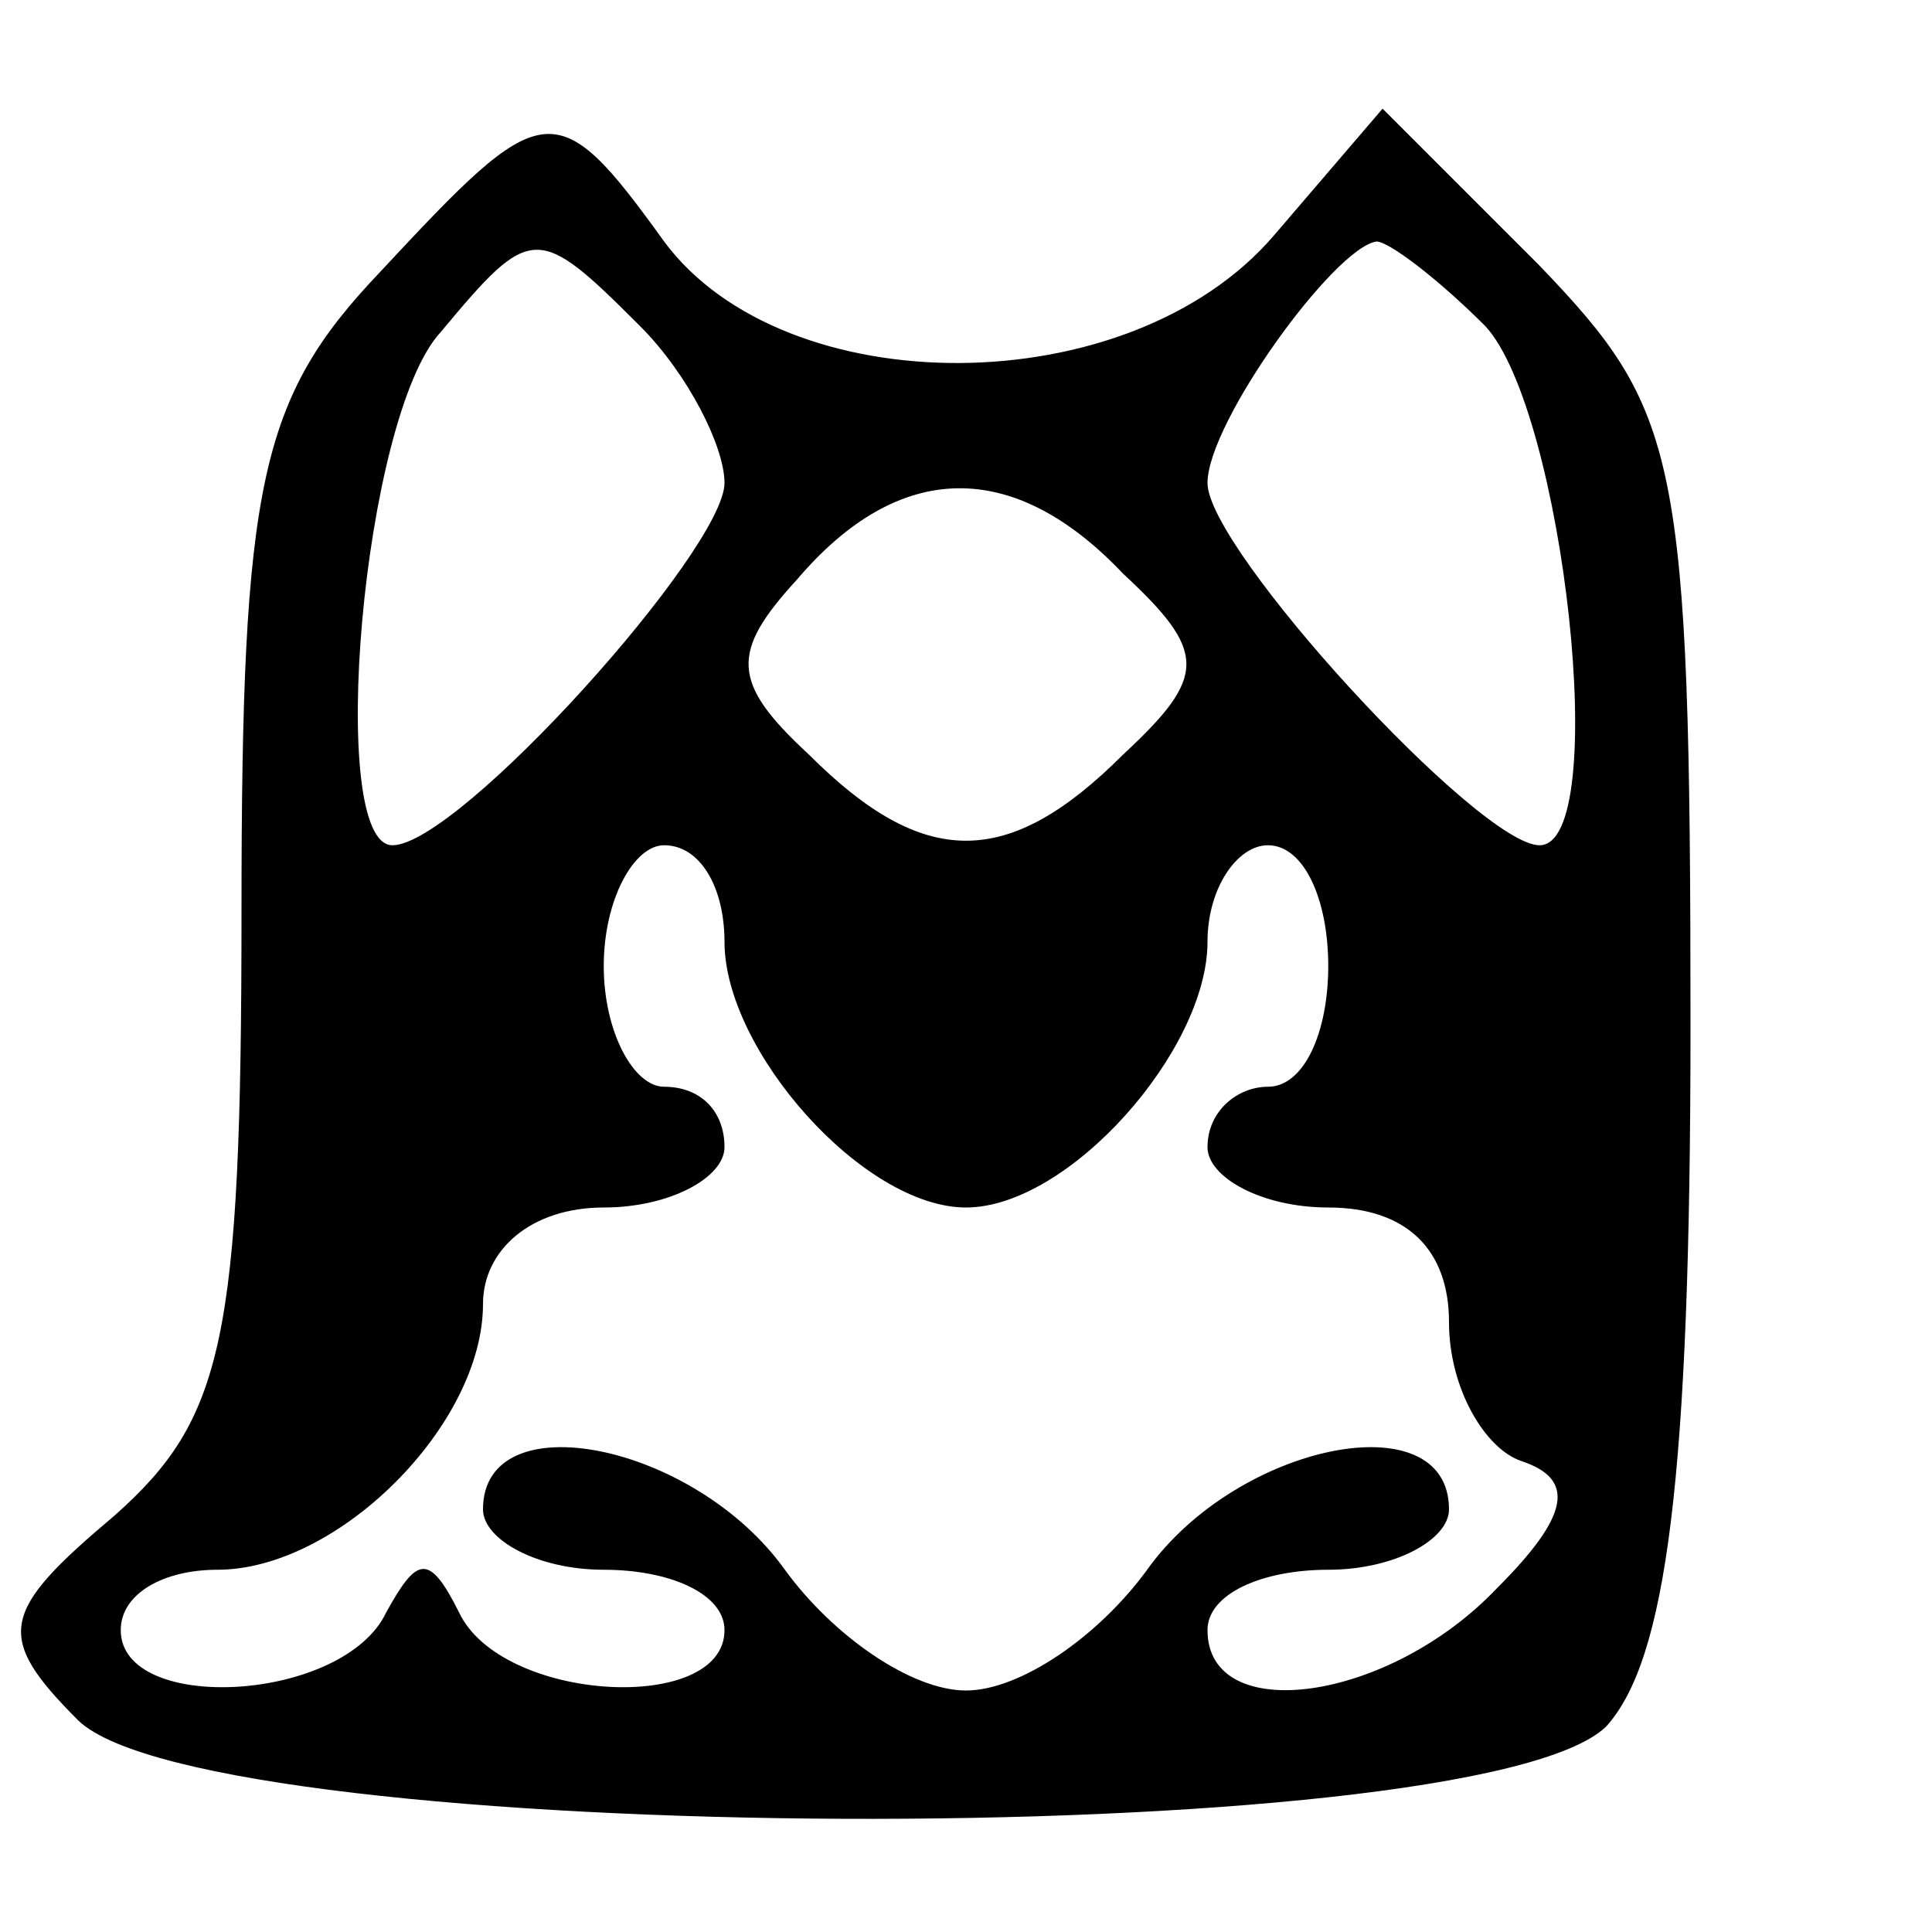
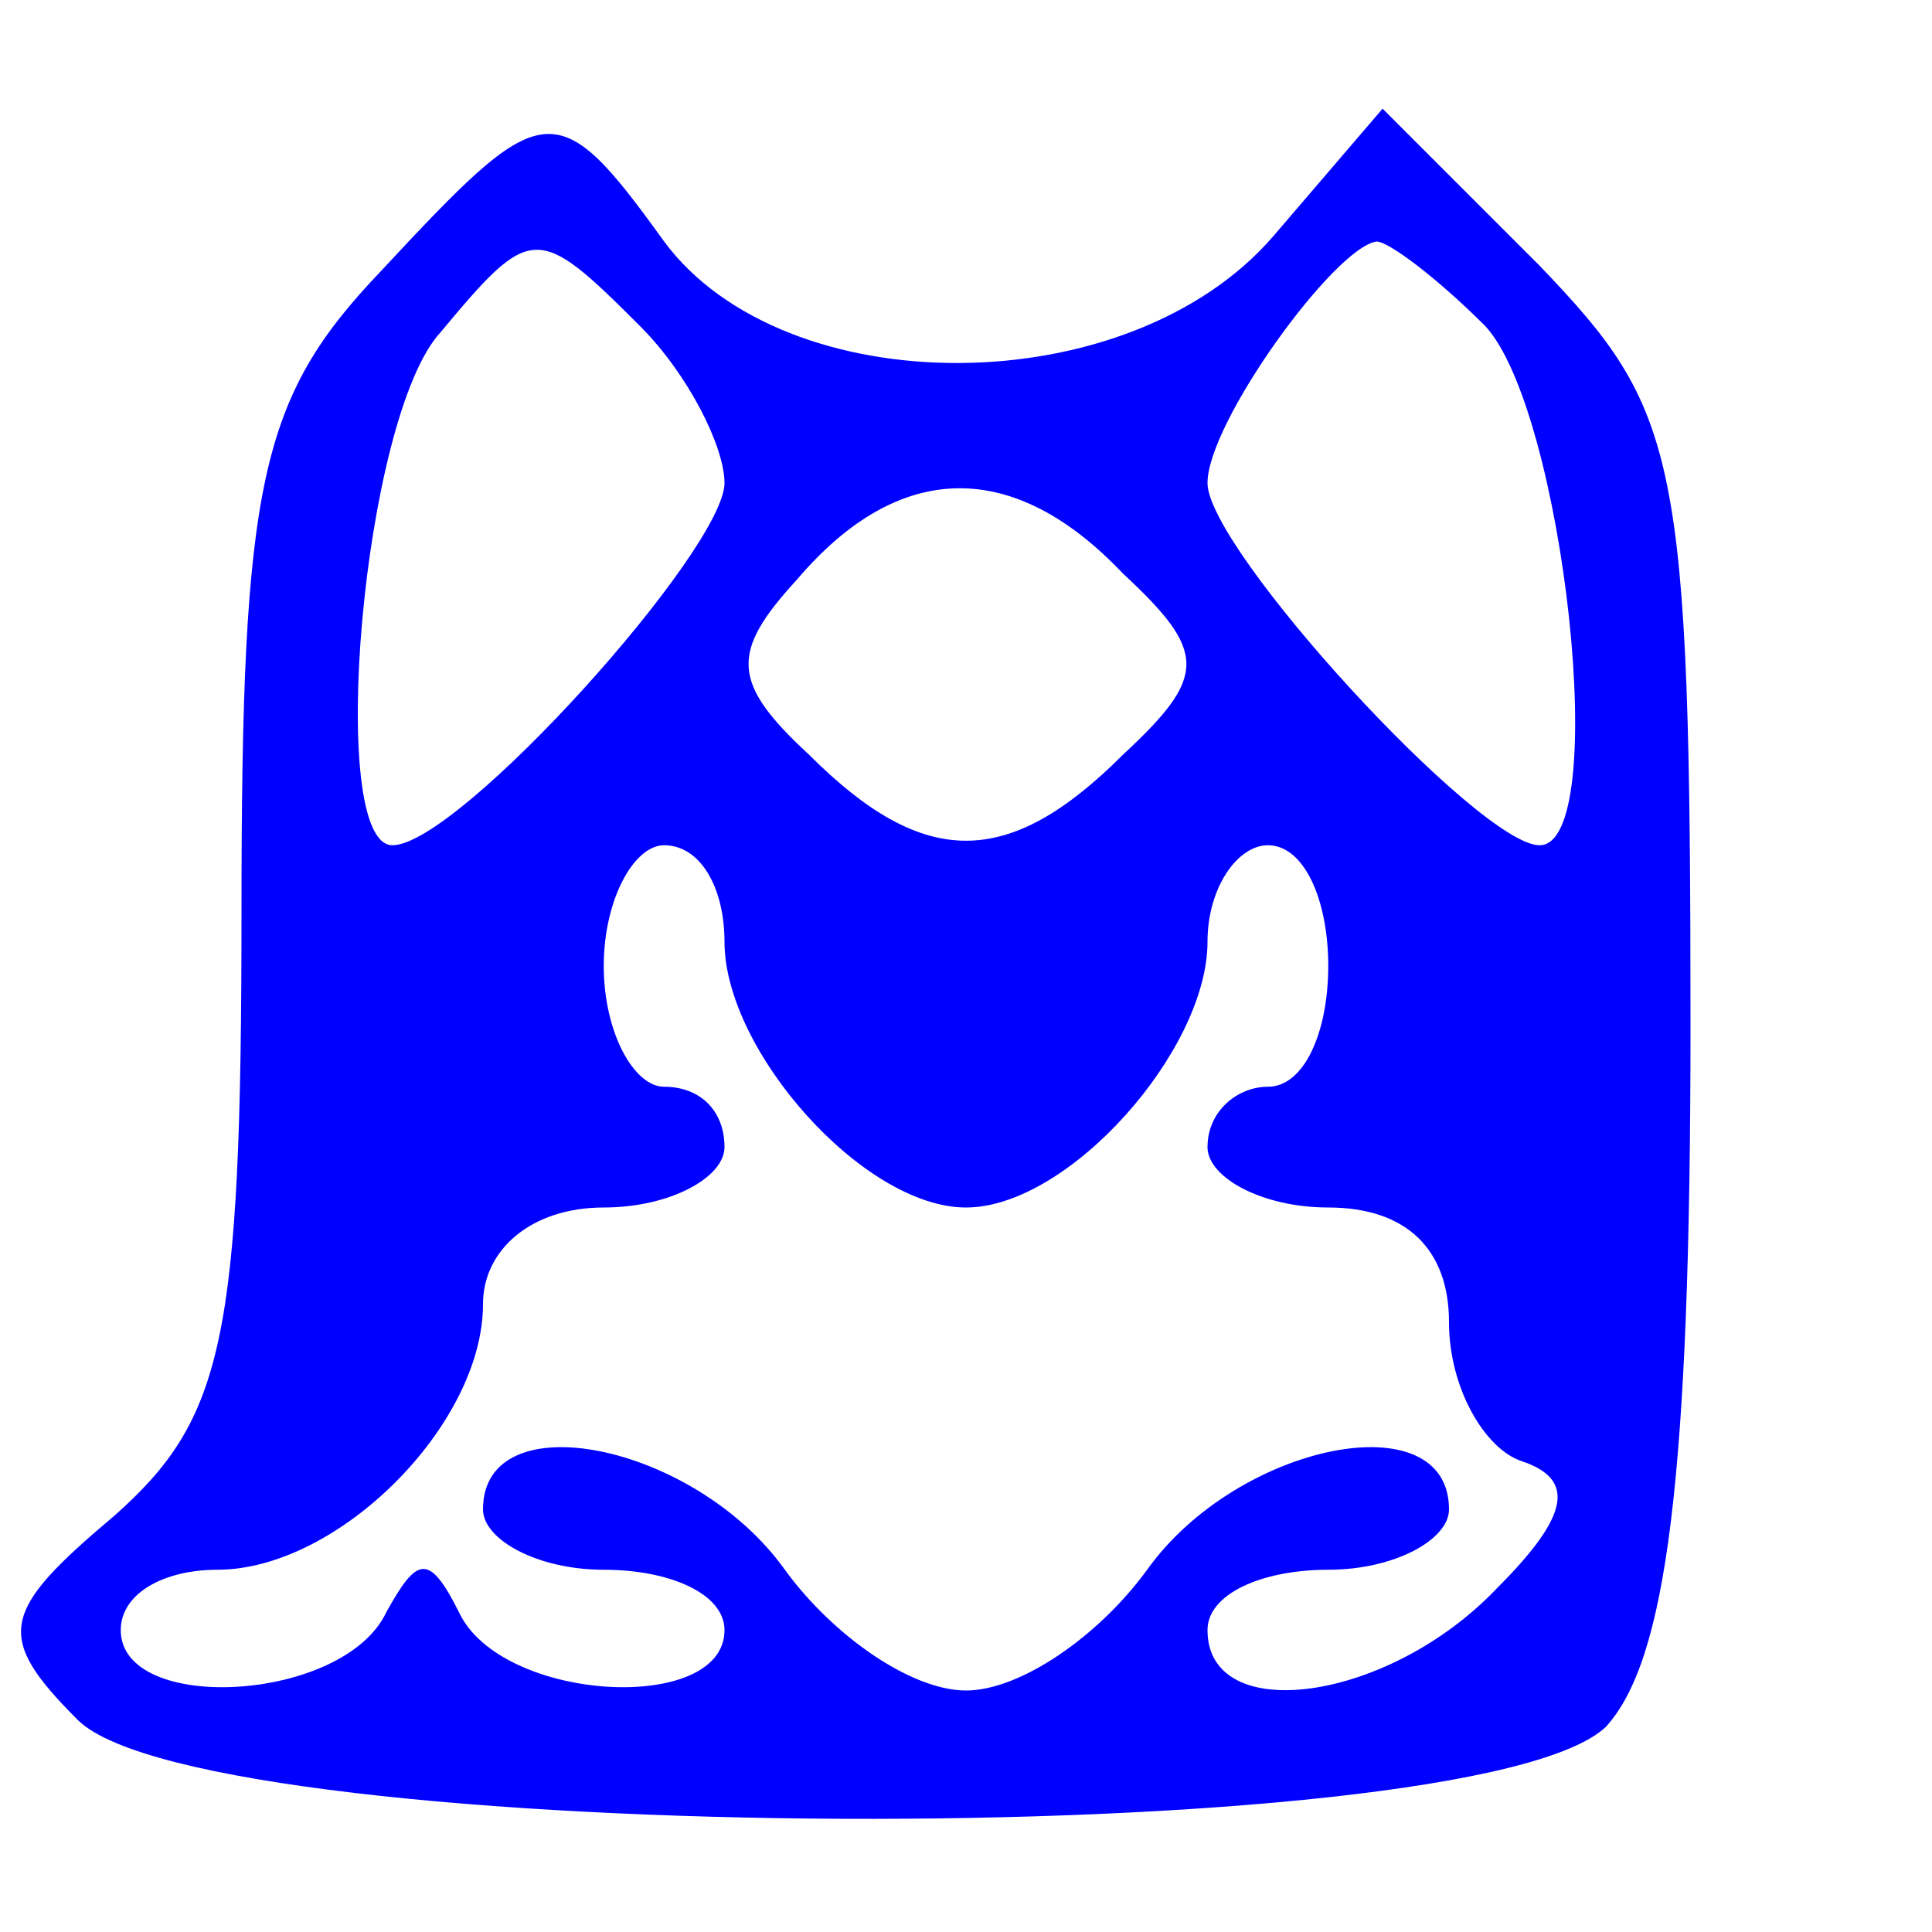
<svg xmlns="http://www.w3.org/2000/svg" version="1.0" width="32pt" height="32pt" viewBox="0 0 32 32" preserveAspectRatio="xMidYMid meet">
-   <g transform="translate(0,32) scale(0.1,-0.1)" fill="#000000" stroke="none">
+   <g transform="translate(0,32) scale(0.1,-0.1)" fill="#0000ff" stroke="none">
    <path d="M63 275 c-20 -21 -23 -35 -23 -106 0 -71 -3 -84 -21 -100 -19 -16 -20 -20 -6 -34 22 -21 231 -22 253 -1 10 11 14 41 14 116 0 95 -2 102 -25 126 l-26 26 -18 -21 c-24 -28 -81 -28 -101 -1 -18 25 -20 24 -47 -5z m43 -9 c8 -8 14 -20 14 -26 0 -11 -44 -60 -55 -60 -11 0 -5 71 8 85 15 18 16 18 33 1z m140 0 c13 -14 21 -86 9 -86 -10 0 -55 49 -55 60 0 10 21 39 28 40 2 0 10 -6 18 -14z m-60 -41 c14 -13 14 -17 0 -30 -19 -19 -33 -19 -52 0 -13 12 -13 17 -2 29 17 20 36 20 54 1z m-66 -61 c0 -18 23 -44 40 -44 17 0 40 26 40 44 0 9 5 16 10 16 6 0 10 -9 10 -20 0 -11 -4 -20 -10 -20 -5 0 -10 -4 -10 -10 0 -5 9 -10 20 -10 13 0 20 -7 20 -19 0 -11 6 -21 12 -23 9 -3 8 -9 -4 -21 -18 -19 -48 -23 -48 -7 0 6 9 10 20 10 11 0 20 5 20 10 0 18 -35 11 -50 -10 -8 -11 -21 -20 -30 -20 -9 0 -22 9 -30 20 -15 21 -50 28 -50 10 0 -5 9 -10 20 -10 11 0 20 -4 20 -10 0 -14 -37 -12 -44 3 -5 10 -7 9 -12 0 -7 -15 -44 -17 -44 -3 0 6 7 10 16 10 20 0 44 24 44 44 0 9 8 16 20 16 11 0 20 5 20 10 0 6 -4 10 -10 10 -5 0 -10 9 -10 20 0 11 5 20 10 20 6 0 10 -7 10 -16z" />
  </g>
</svg>
